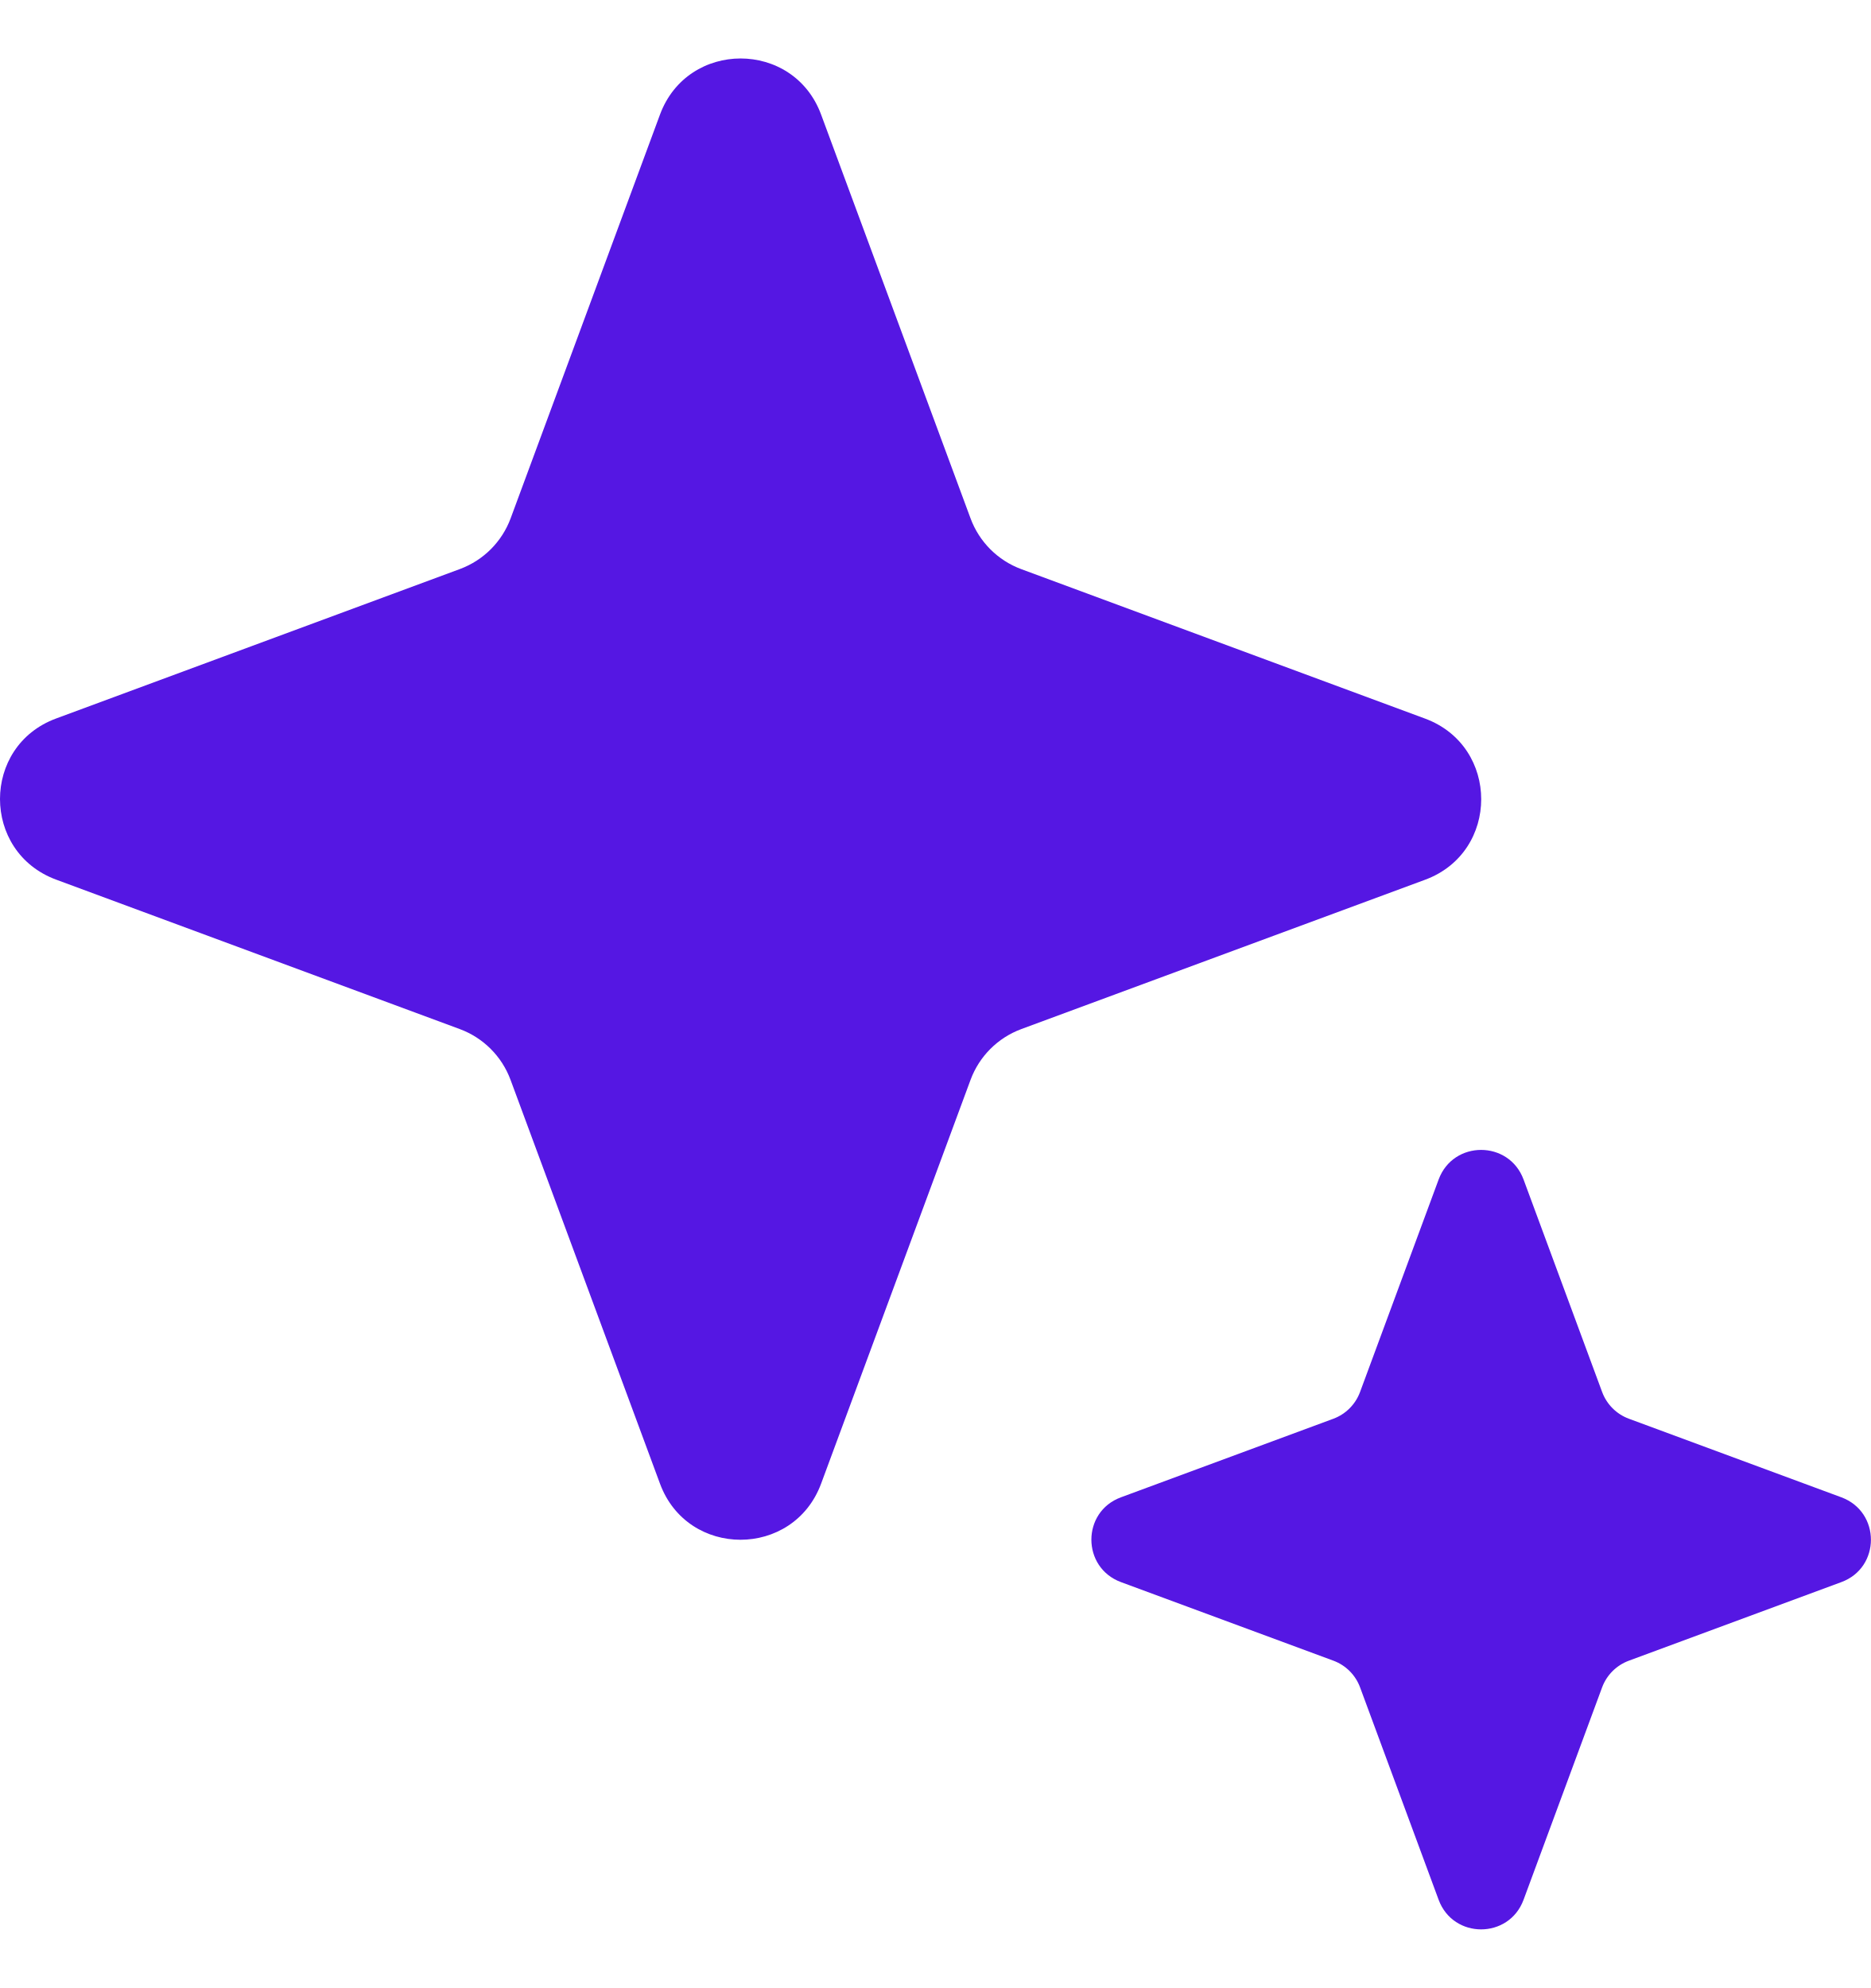
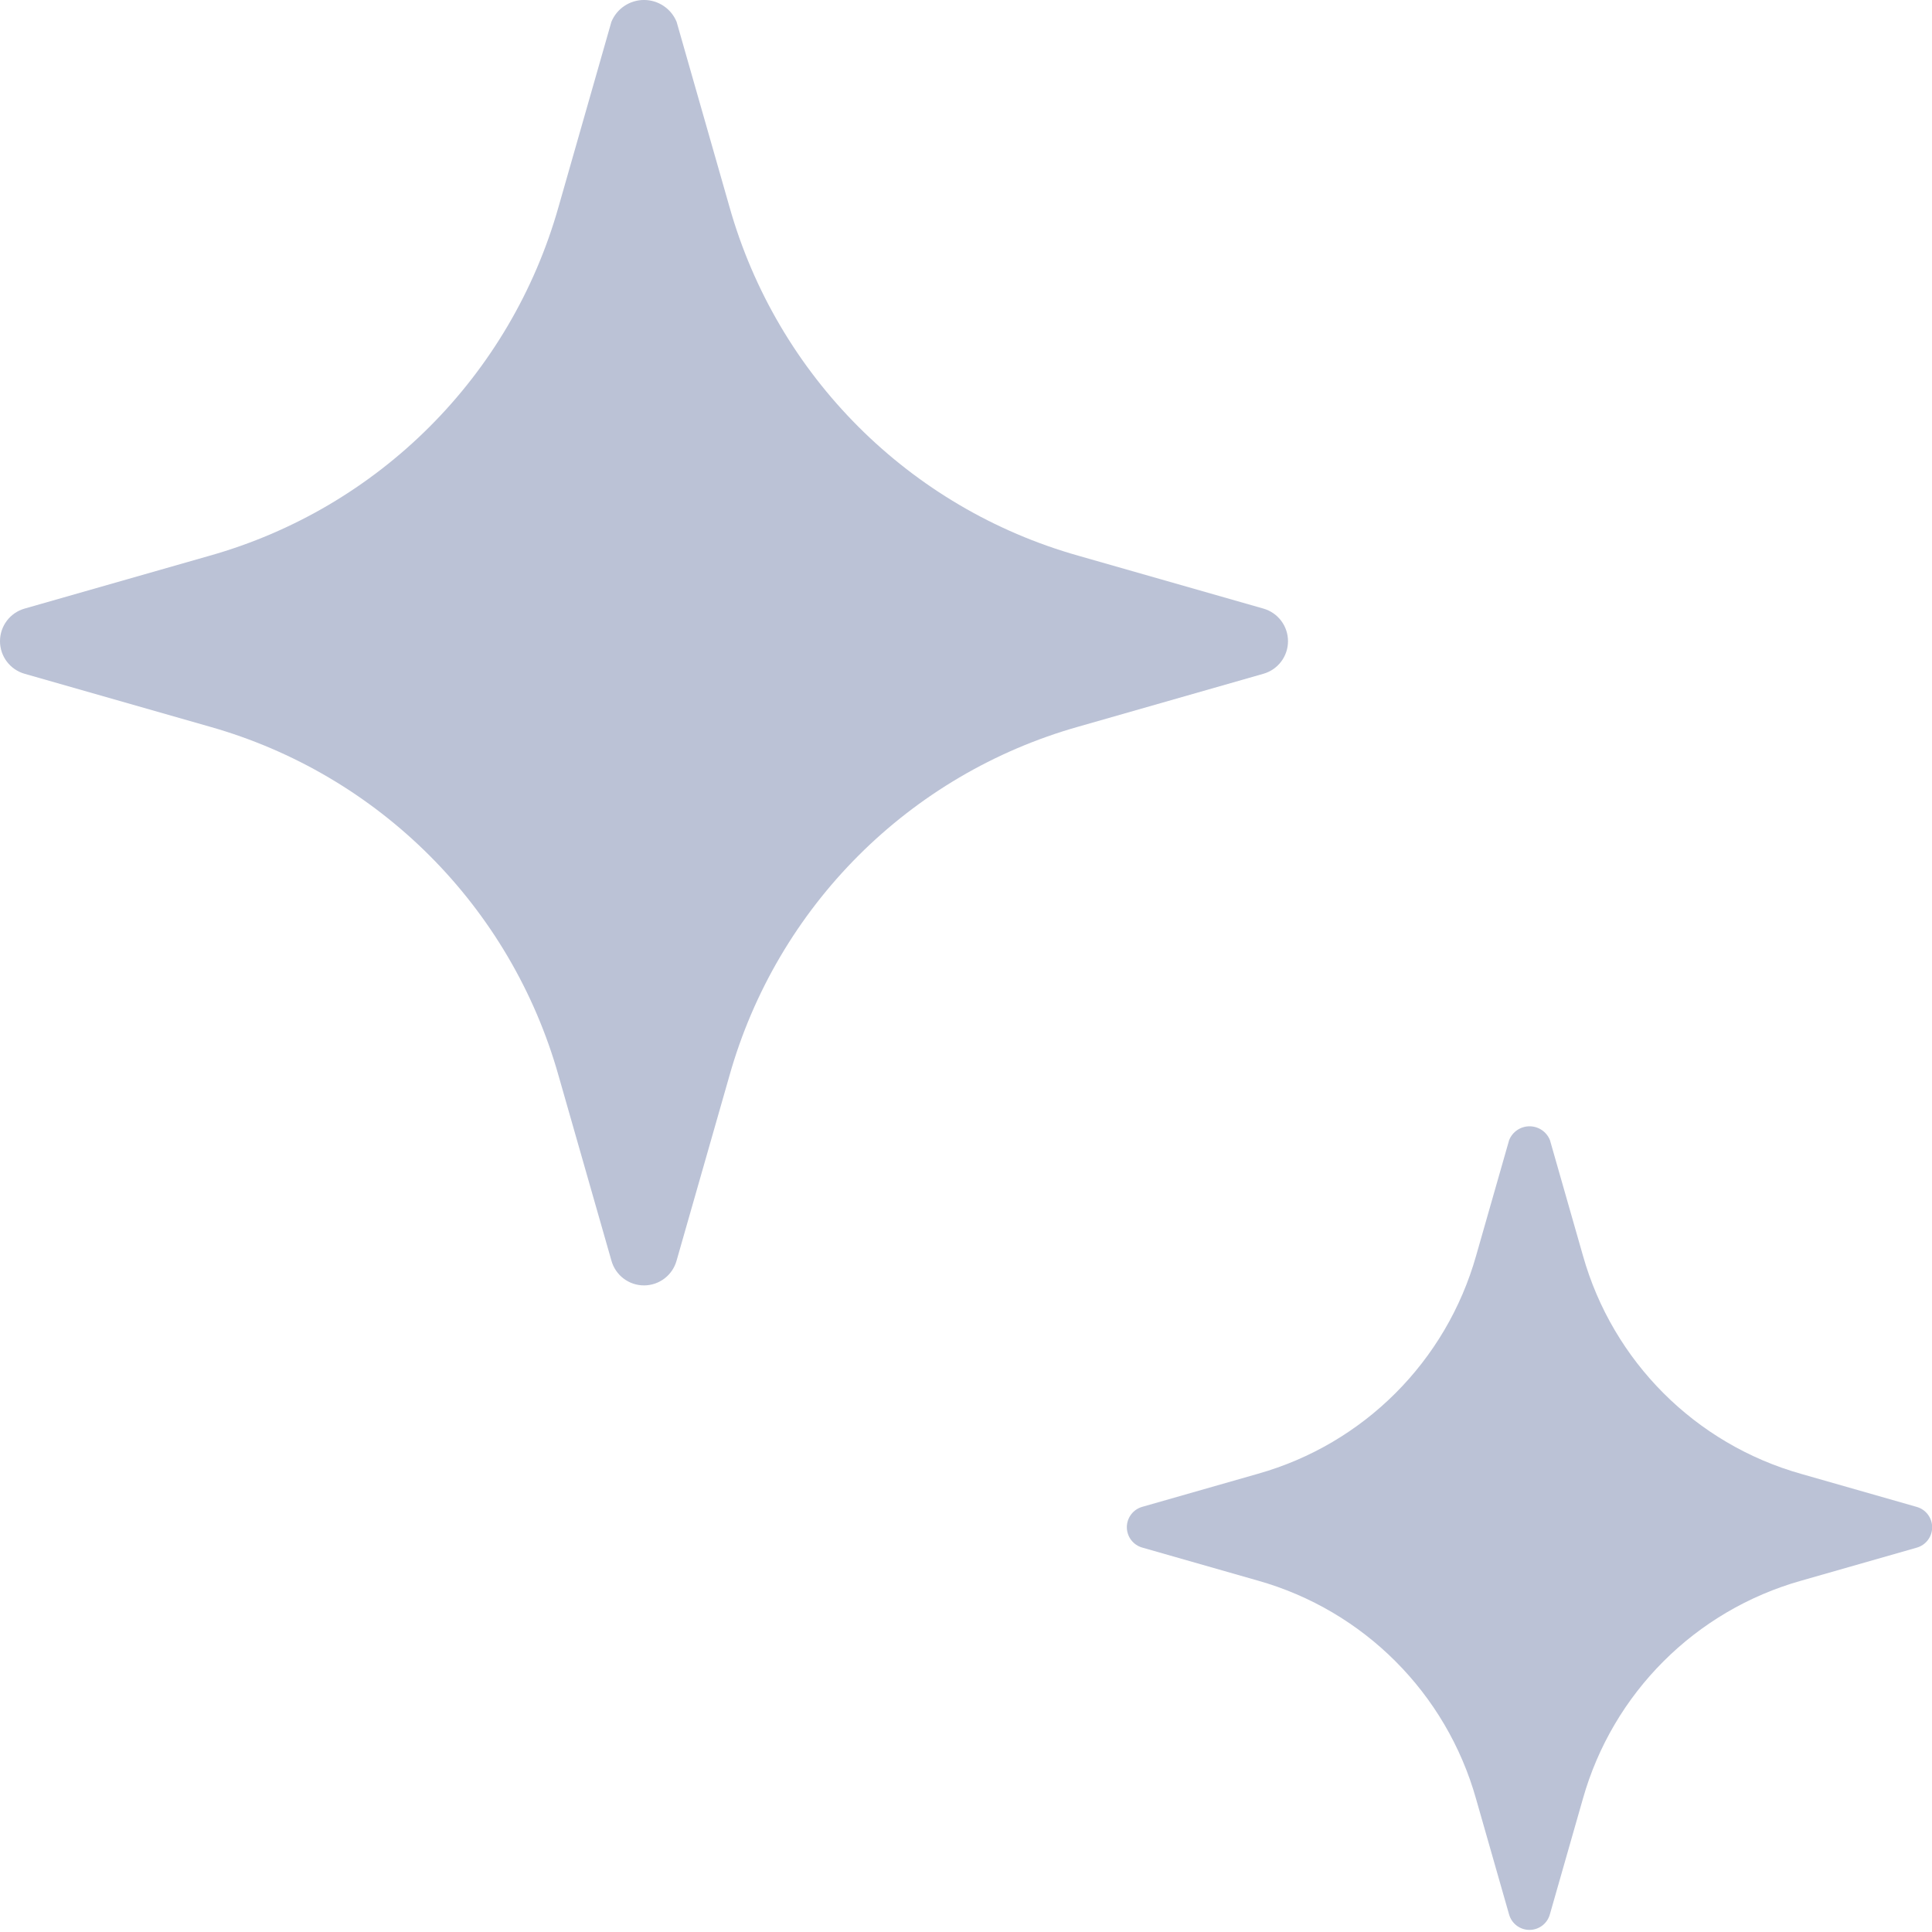
- <svg xmlns="http://www.w3.org/2000/svg" fill="none" viewBox="0 0 16 17">
-   <path fill="#5517E3" d="M5.644.98c.237-.64 1.142-.64 1.378 0l1.278 3.453a.735.735 0 0 0 .434.434l3.453 1.278c.64.237.64 1.142 0 1.378L8.734 8.8a.735.735 0 0 0-.434.434L7.022 12.687c-.237.64-1.142.64-1.378 0L4.366 9.234a.735.735 0 0 0-.434-.434L.48 7.522c-.64-.237-.64-1.142 0-1.378l3.453-1.278a.735.735 0 0 0 .434-.434L5.644.98Zm6.659 9.106c.125-.337.601-.337.726 0l.672 1.817a.387.387 0 0 0 .229.229l1.817.672c.337.125.337.601 0 .725l-1.817.672a.387.387 0 0 0-.229.228l-.672 1.817c-.125.337-.601.337-.726 0l-.672-1.817a.386.386 0 0 0-.228-.228l-1.817-.672c-.337-.125-.337-.601 0-.725l1.817-.672a.387.387 0 0 0 .228-.229l.672-1.817Z" />
+ <svg xmlns="http://www.w3.org/2000/svg" fill="none" viewBox="0 0 24 24">
+   <path fill="#BBC2D6" d="m15.694 7.56-2.296-.656a6.276 6.276 0 0 1-4.337-4.337L8.405.271a.438.438 0 0 0-.81 0l-.656 2.296a6.276 6.276 0 0 1-4.337 4.337L.306 7.56a.421.421 0 0 0 0 .81l2.296.656a6.276 6.276 0 0 1 4.337 4.338l.656 2.295a.42.42 0 0 0 .81 0l.656-2.295a6.276 6.276 0 0 1 4.338-4.338l2.295-.656a.421.421 0 0 0 0-.81ZM23.809 18.719l-1.435-.41a3.922 3.922 0 0 1-2.71-2.711l-.41-1.435a.273.273 0 0 0-.507 0l-.41 1.435a3.923 3.923 0 0 1-2.711 2.71l-1.435.41a.263.263 0 0 0 0 .507l1.435.41a3.922 3.922 0 0 1 2.71 2.711l.41 1.435a.263.263 0 0 0 .507 0l.41-1.435a3.923 3.923 0 0 1 2.711-2.71l1.435-.41a.263.263 0 0 0 0-.507Z" />
</svg>
